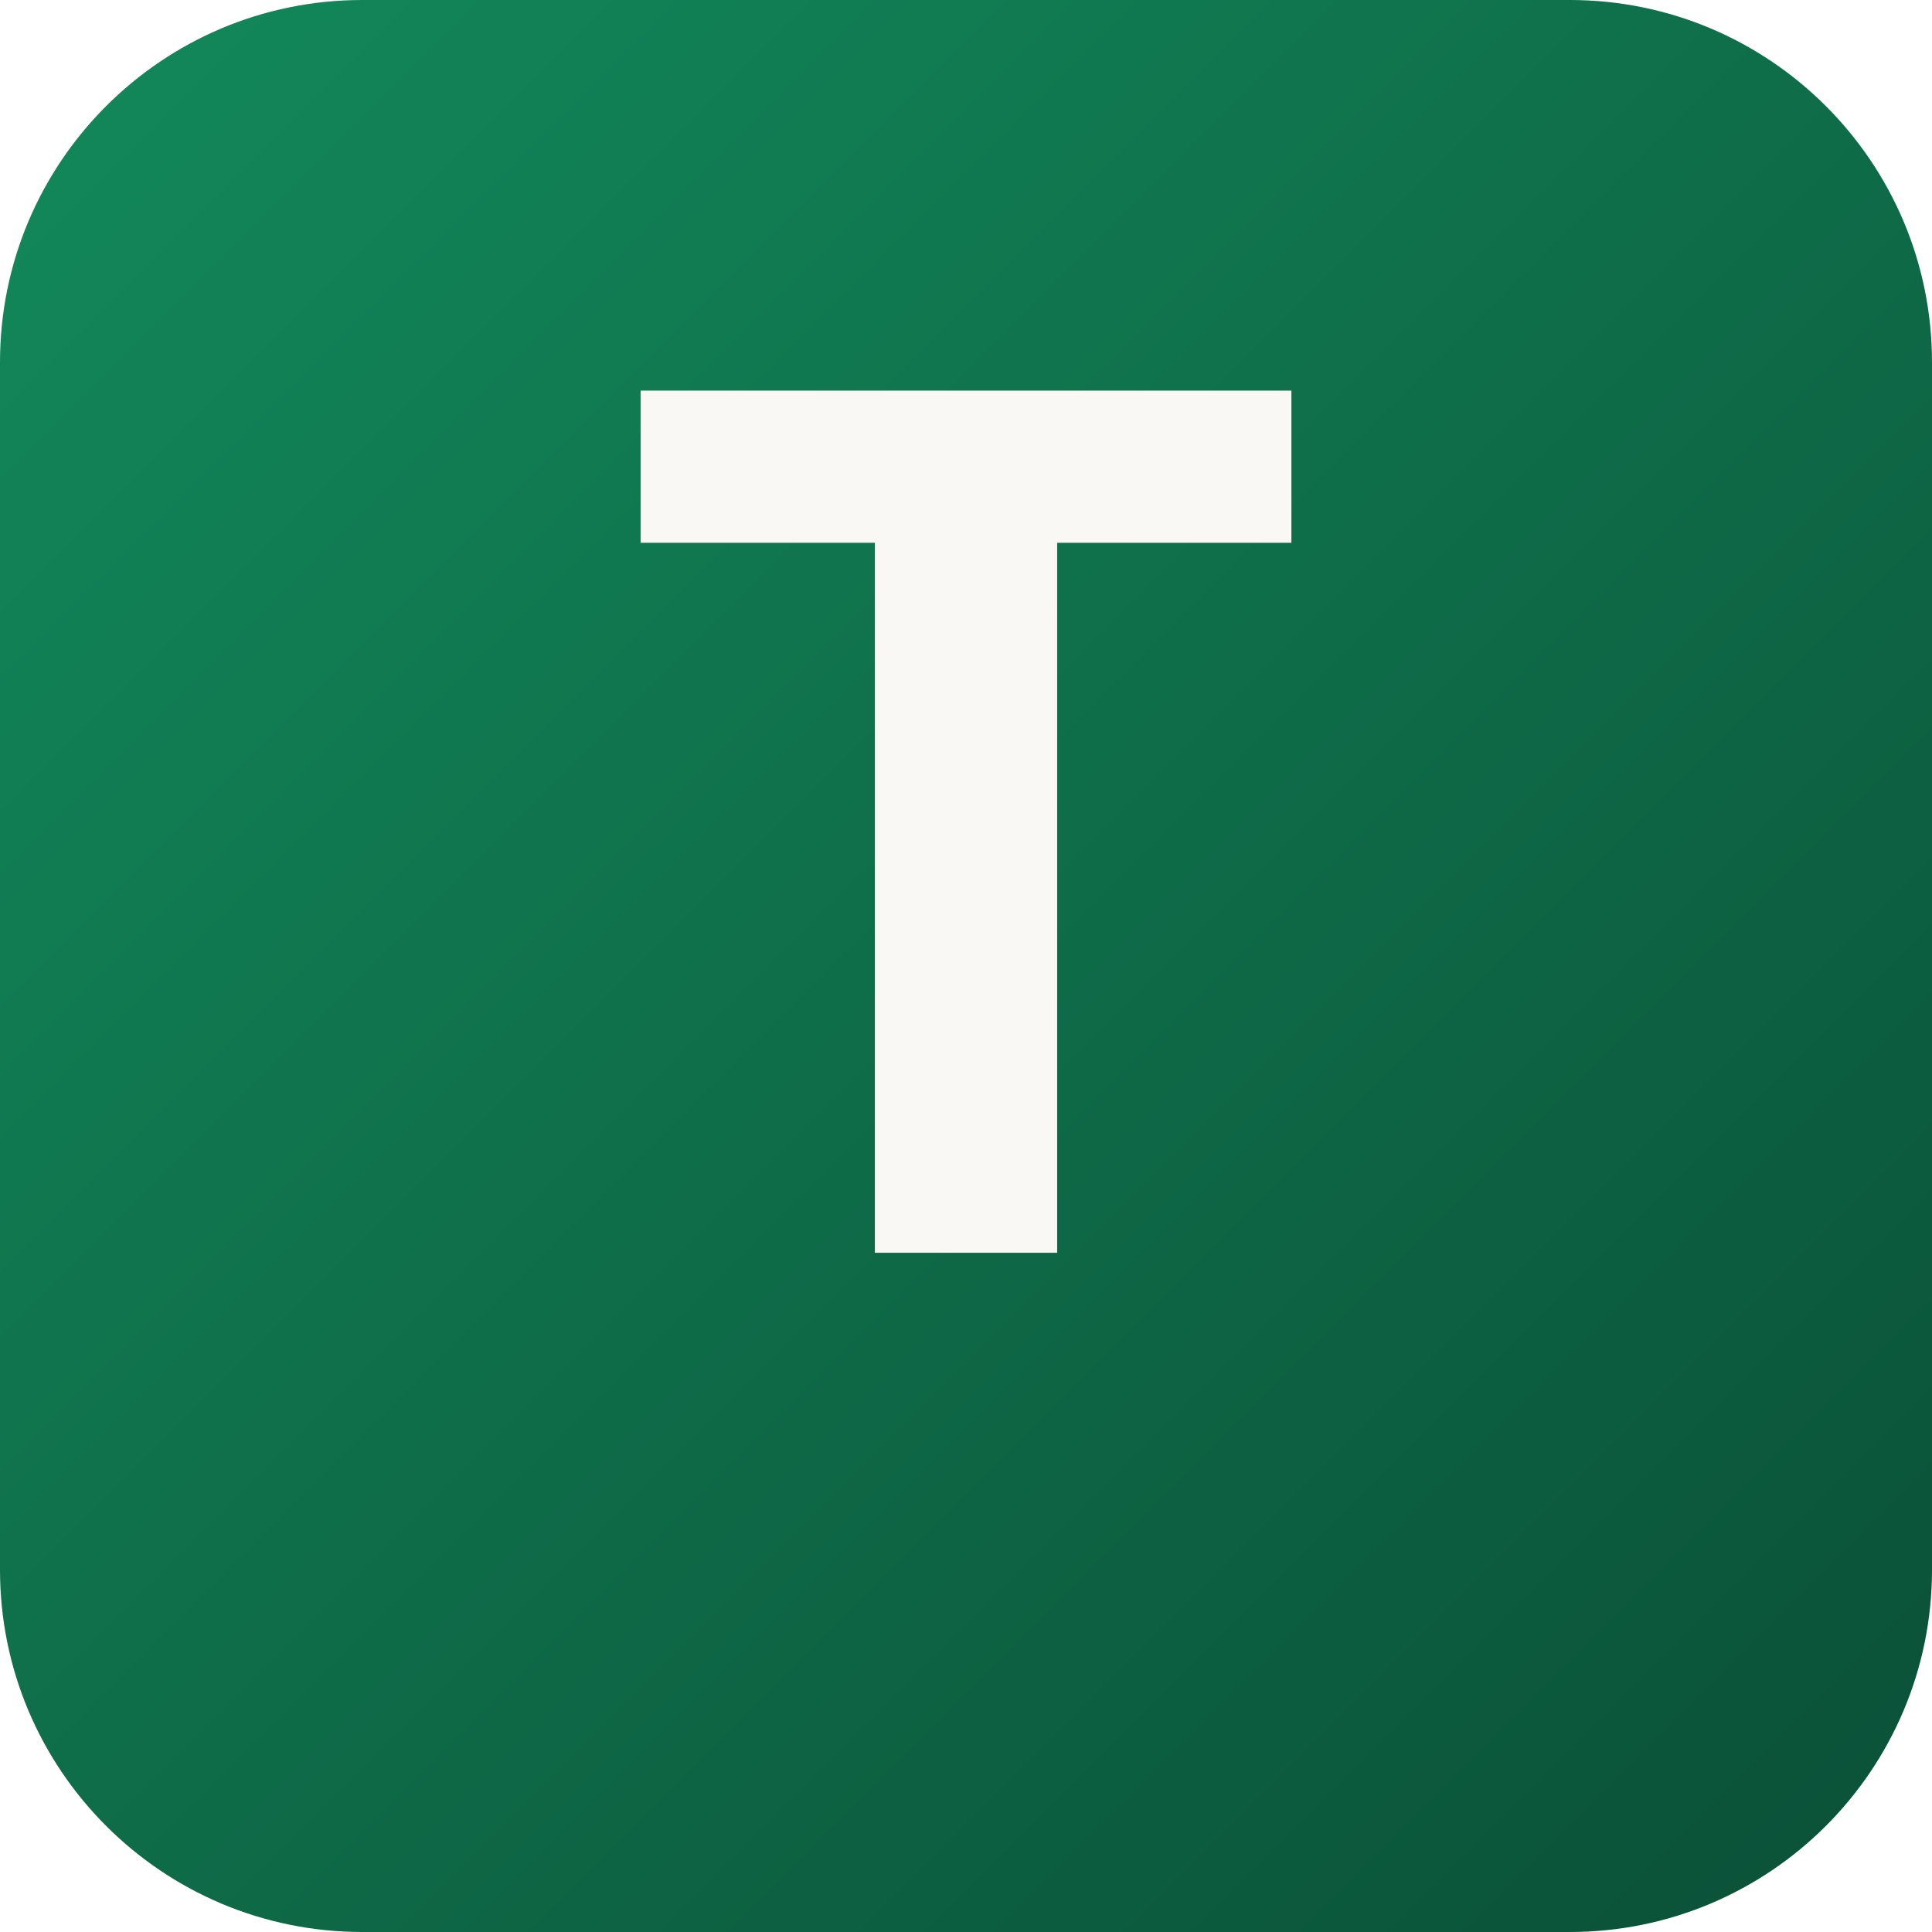
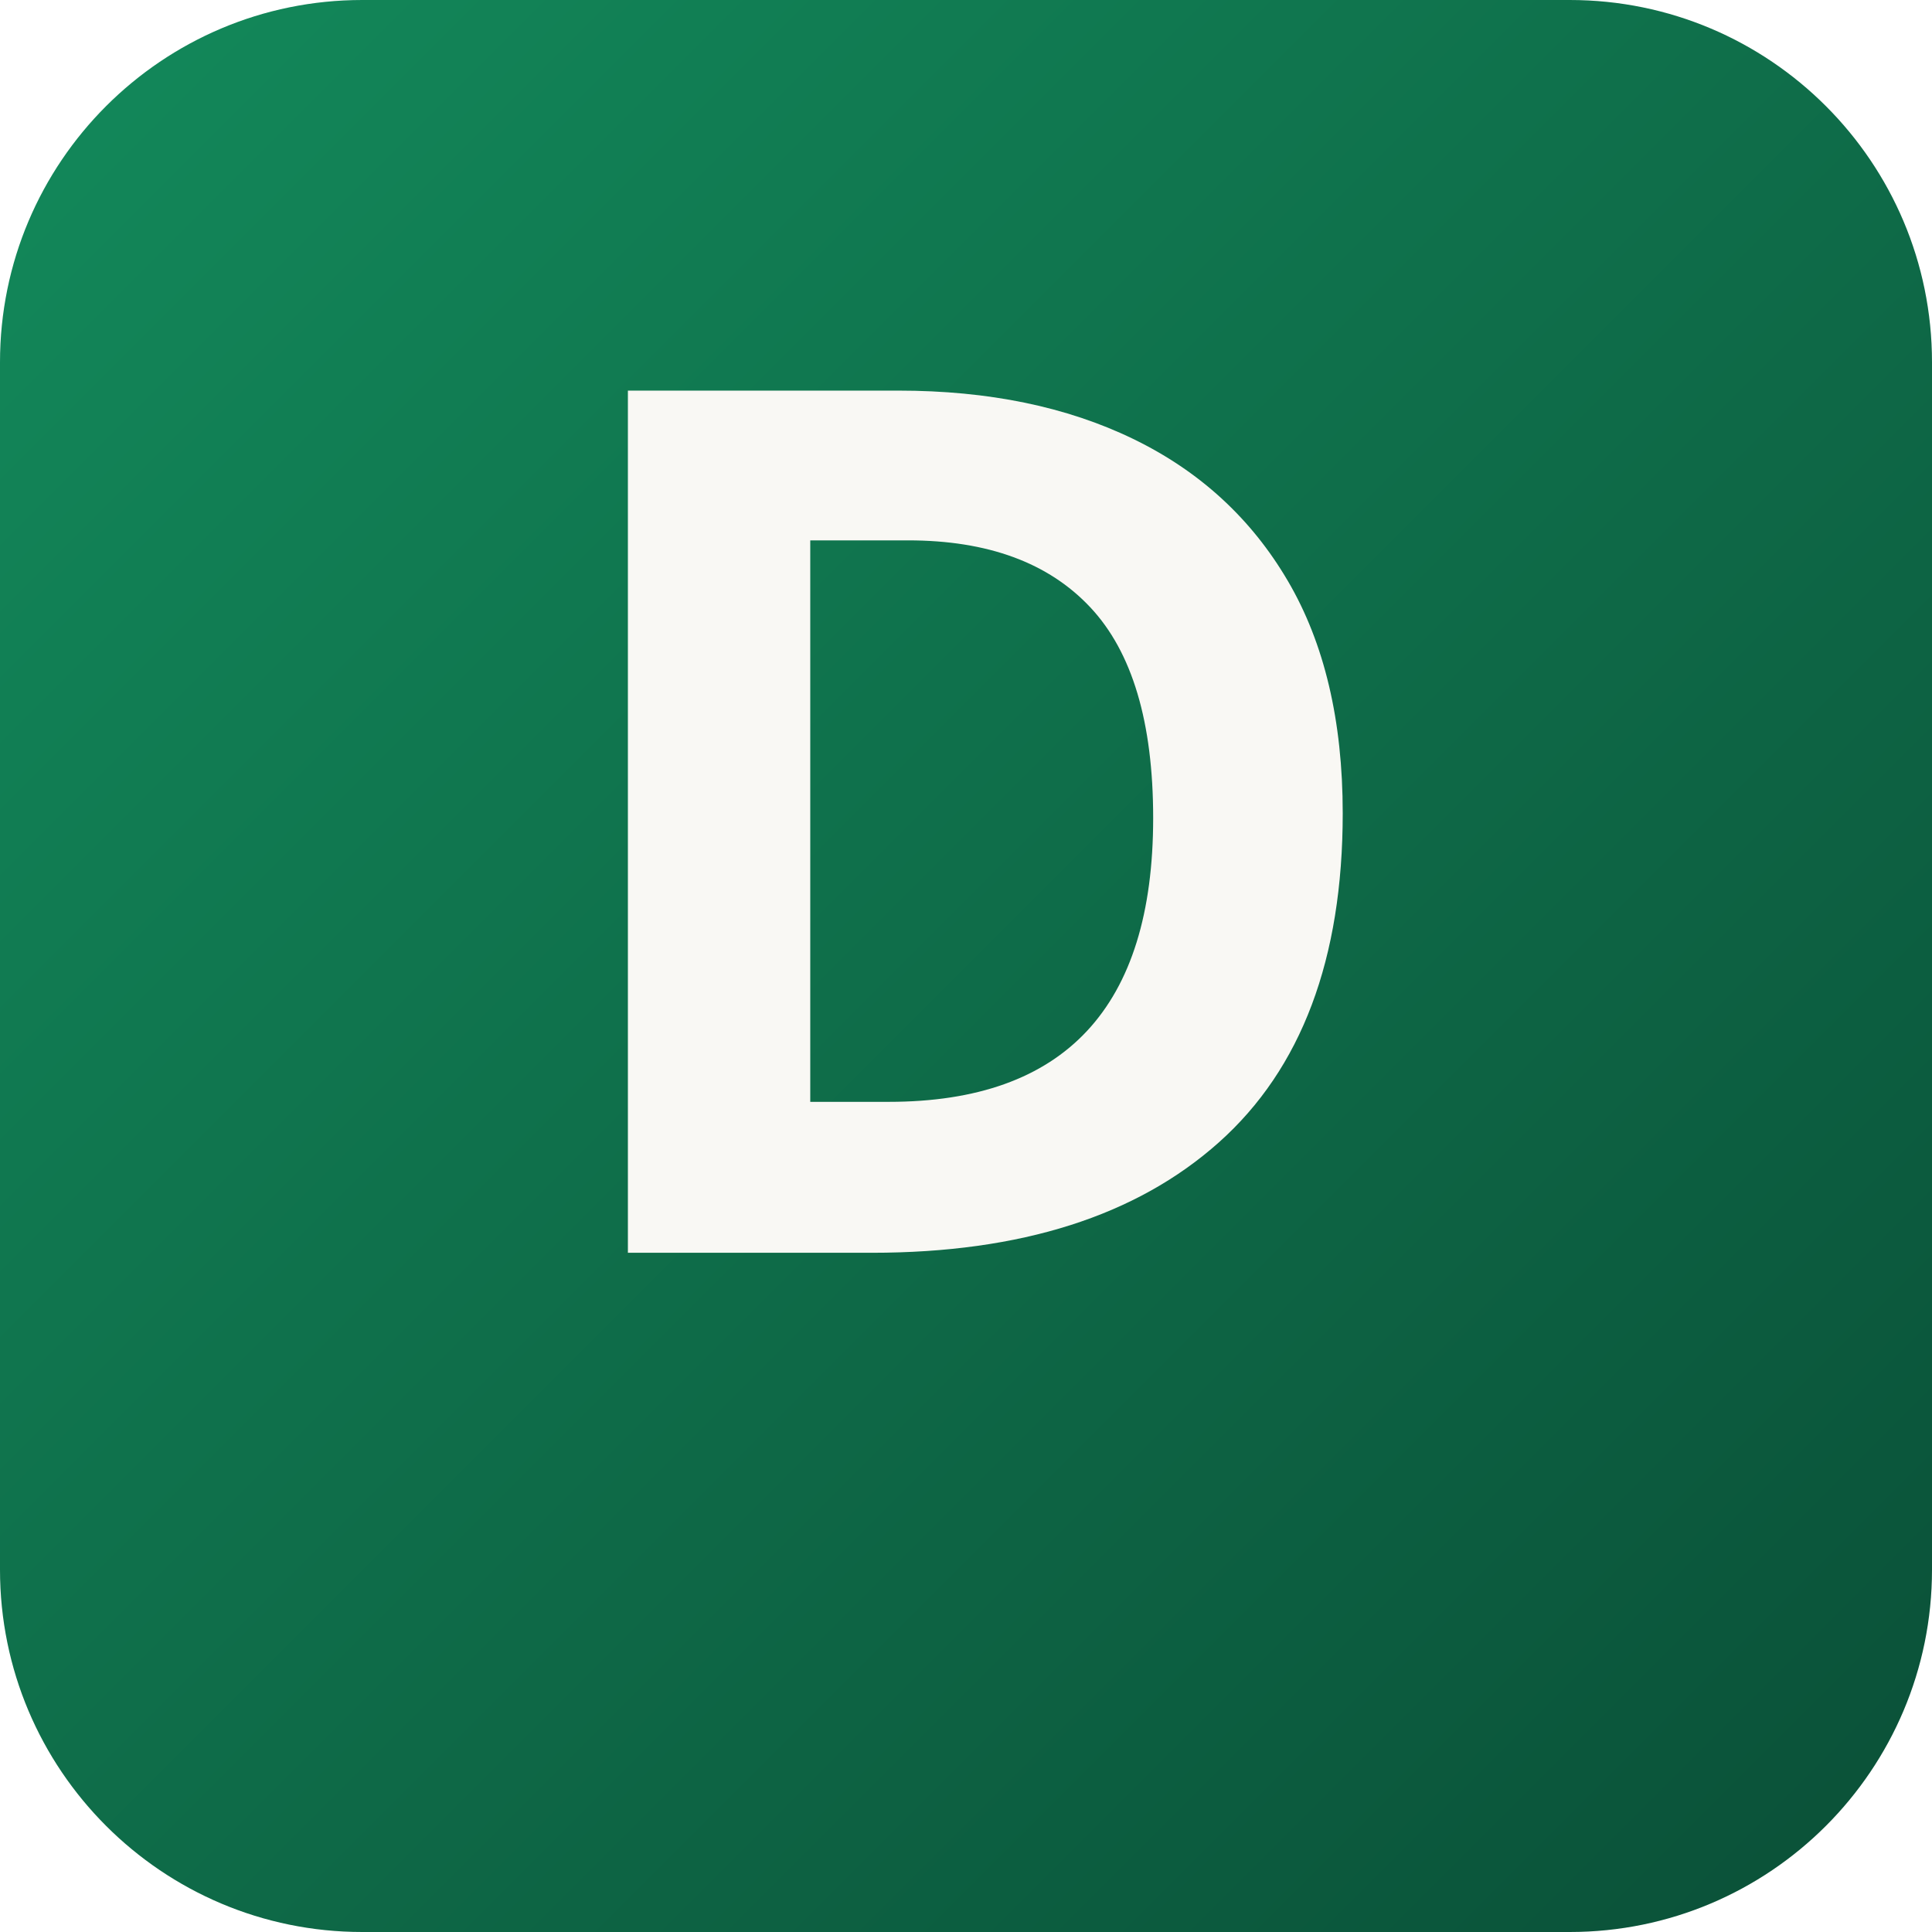
<svg xmlns="http://www.w3.org/2000/svg" viewBox="0 0 512 512" width="512" height="512">
  <defs>
    <linearGradient id="g" x1="0" y1="0" x2="1" y2="1">
      <stop offset="0" stop-color="#138a5b" />
      <stop offset="1" stop-color="#0a4f37" />
    </linearGradient>
  </defs>
  <rect width="512" height="512" rx="96" fill="url(#g)" />
-   <text x="256" y="332" text-anchor="middle" font-family="ui-sans-serif,system-ui,sans-serif" font-size="320" font-weight="800" fill="#f9f8f4">T</text>
+   <text x="256" y="332" text-anchor="middle" font-family="ui-sans-serif,system-ui,sans-serif" font-size="320" font-weight="800" fill="#f9f8f4">D</text>
</svg>
